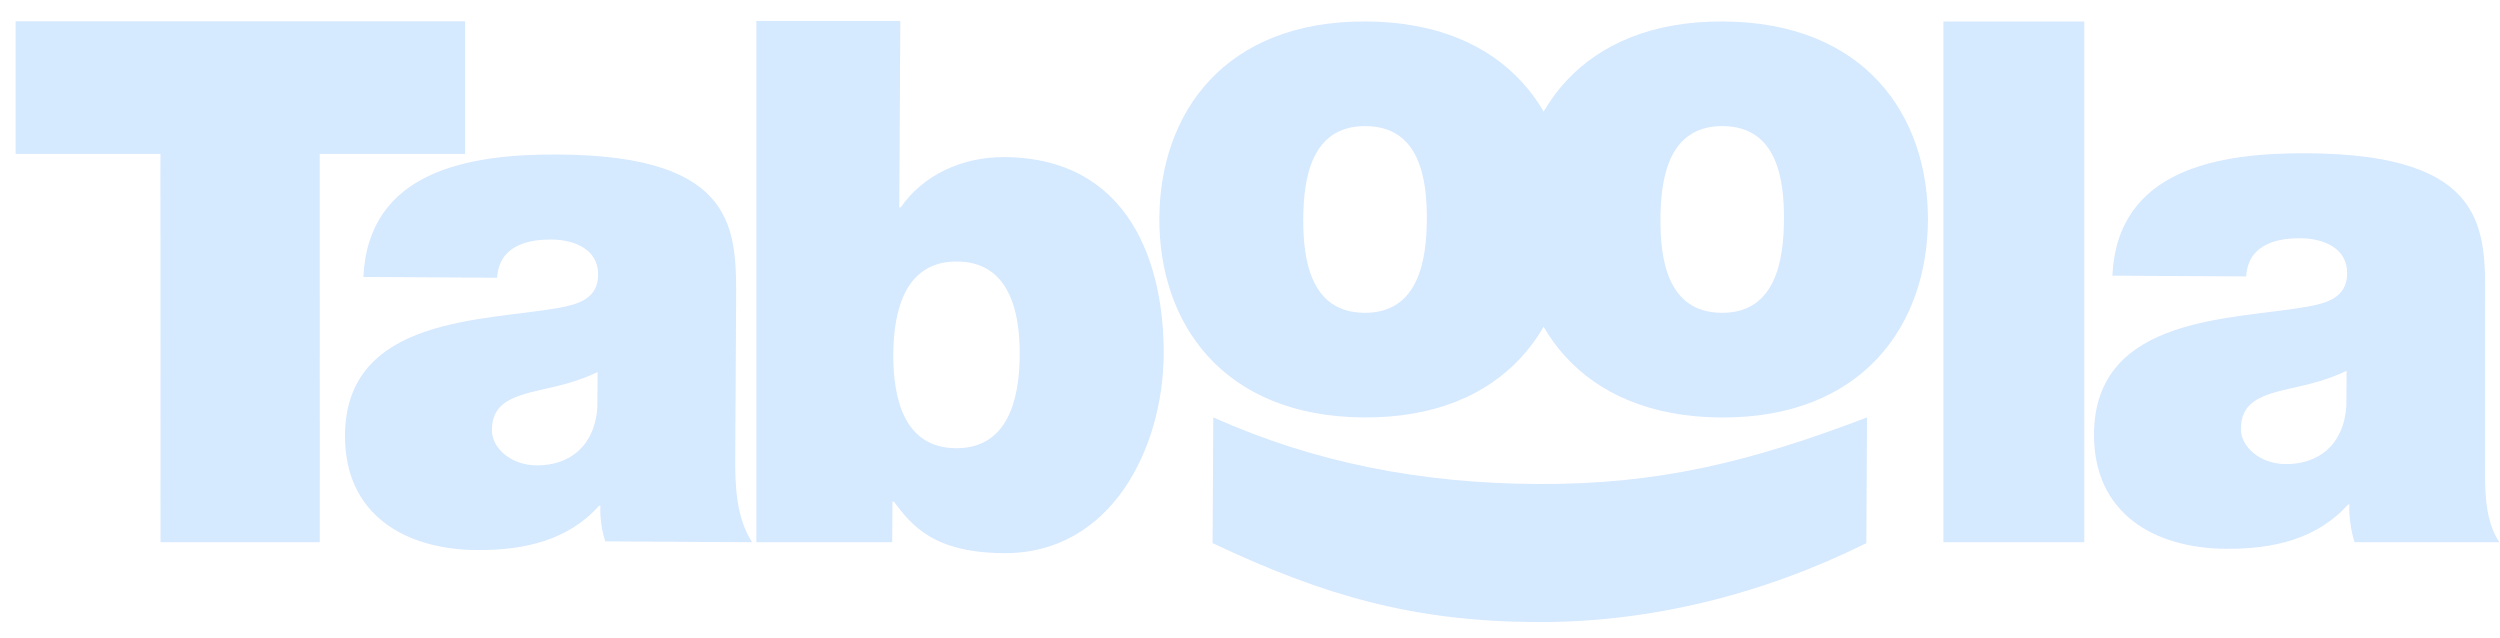
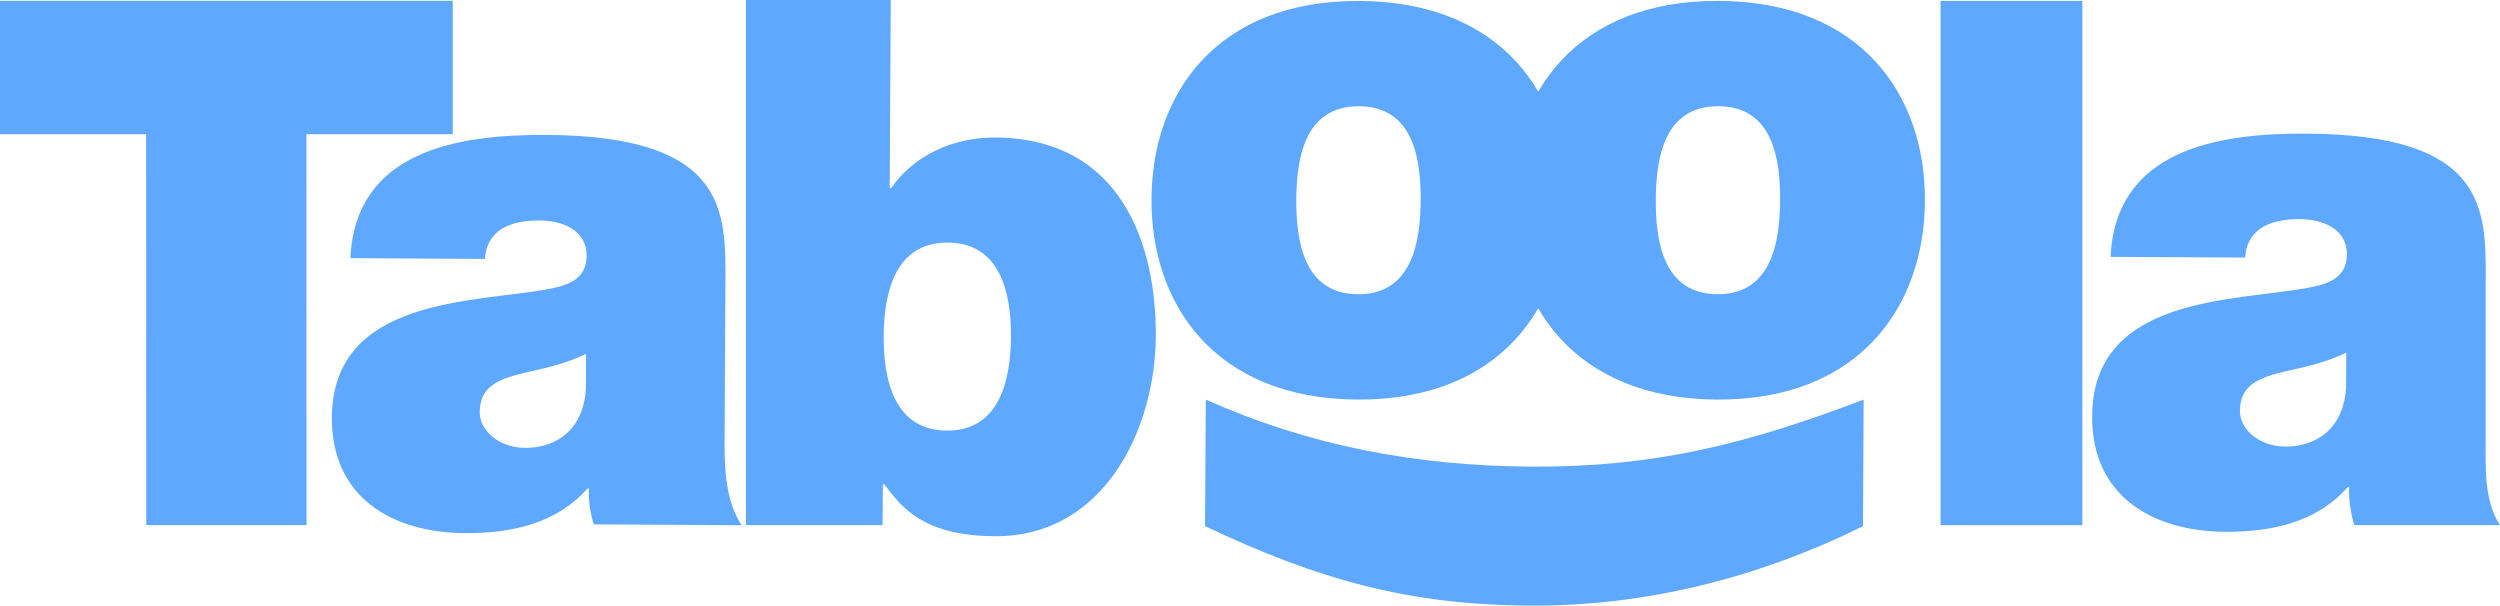
- <svg xmlns="http://www.w3.org/2000/svg" width="98" height="25" viewBox="0 0 98 25" fill="none">
-   <g clip-path="url(#clip0_4_393)">
-     <mask id="mask0_4_393" style="mask-type:luminance" maskUnits="userSpaceOnUse" x="0" y="0" width="98" height="25">
-       <path d="M98 0.806H0.597V24.405H98V0.806Z" fill="#6FB1FF" />
-     </mask>
-     <g mask="url(#mask0_4_393)">
-       <mask id="mask1_4_393" style="mask-type:luminance" maskUnits="userSpaceOnUse" x="0" y="0" width="98" height="25">
-         <path d="M98 0.806H0.597V24.405H98V0.806Z" fill="#6FB1FF" />
-       </mask>
-       <g mask="url(#mask1_4_393)">
-         <mask id="mask2_4_393" style="mask-type:luminance" maskUnits="userSpaceOnUse" x="0" y="0" width="98" height="25">
-           <path d="M0.597 0.806H97.971V24.384H0.597V0.806Z" fill="#6FB1FF" />
-         </mask>
-         <g mask="url(#mask2_4_393)">
-           <path d="M6.29 6.031H0.597V0.837H18.231V6.031H12.532L12.535 21.253H6.293L6.29 6.031Z" fill="#6FB1FF" />
-           <path d="M28.821 17.948C28.813 19.058 28.863 20.312 29.484 21.255L23.729 21.221C23.589 20.822 23.506 20.223 23.539 19.825H23.481C22.277 21.184 20.537 21.573 18.712 21.562C15.864 21.546 13.507 20.166 13.524 17.061C13.552 12.389 19.022 12.592 21.902 12.069C22.672 11.93 23.442 11.707 23.447 10.768C23.453 9.77 22.516 9.394 21.605 9.388C19.867 9.38 19.518 10.26 19.488 10.886L14.245 10.856C14.439 6.699 18.374 6.037 21.88 6.057C28.945 6.099 28.872 9.033 28.854 11.88L28.821 17.948ZM23.425 14.583C22.74 14.921 21.969 15.116 21.2 15.282C19.944 15.561 19.287 15.869 19.282 16.865C19.278 17.55 20.014 18.238 21.039 18.244C22.321 18.251 23.323 17.488 23.418 15.95L23.425 14.583ZM29.651 0.806H35.292L35.251 8.131H35.308C36.169 6.883 37.683 6.15 39.365 6.159C44.321 6.189 45.636 10.412 45.616 13.887C45.594 17.589 43.547 21.706 39.36 21.683C36.596 21.666 35.747 20.607 35.04 19.663H34.984L34.973 21.253H29.651V0.806ZM37.516 10.251C35.494 10.239 35.027 12.145 35.017 13.881C35.007 15.647 35.452 17.559 37.474 17.571C39.497 17.581 39.964 15.677 39.974 13.91C39.985 12.173 39.54 10.261 37.516 10.251ZM53.465 16.363C47.908 16.331 45.422 12.642 45.447 8.541C45.471 4.439 47.998 0.809 53.555 0.842C59.111 0.873 61.597 4.533 61.573 8.635C61.549 12.735 59.021 16.395 53.465 16.363ZM53.532 4.943C51.394 4.93 51.097 7.008 51.087 8.573C51.079 10.14 51.351 12.25 53.488 12.263C55.624 12.274 55.923 10.169 55.932 8.602C55.941 7.035 55.668 4.954 53.532 4.943Z" fill="#6FB1FF" />
-           <path d="M67.465 16.365C61.91 16.331 59.424 12.642 59.449 8.541C59.471 4.44 62 0.809 67.555 0.842C73.111 0.874 75.597 4.534 75.574 8.635C75.55 12.737 73.021 16.396 67.465 16.365ZM67.532 4.943C65.395 4.93 65.098 7.008 65.089 8.575C65.079 10.141 65.352 12.25 67.49 12.263C69.624 12.276 69.923 10.169 69.932 8.603C69.941 7.036 69.668 4.954 67.532 4.943ZM76.182 0.843H81.704V21.254H76.182V0.843ZM97.416 17.896C97.411 19.007 97.349 20.311 97.971 21.254H92.301C92.162 20.854 92.067 20.173 92.099 19.776L92.041 19.775C90.838 21.134 89.099 21.524 87.274 21.513C84.424 21.495 82.067 20.115 82.086 17.01C82.114 12.339 87.582 12.543 90.463 12.019C91.232 11.88 92.004 11.656 92.009 10.717C92.015 9.72 91.078 9.344 90.165 9.338C88.427 9.329 88.081 10.21 88.05 10.835L82.805 10.806C83 6.648 86.936 5.986 90.441 6.009C97.506 6.048 97.433 8.982 97.416 11.83V17.896ZM91.986 14.534C91.301 14.871 90.53 15.066 89.761 15.232C88.504 15.51 87.849 15.82 87.842 16.816C87.838 17.5 88.575 18.187 89.6 18.193C90.883 18.2 91.884 17.439 91.978 15.9L91.986 14.534Z" fill="#6FB1FF" />
-           <path d="M47.562 16.364C51.568 18.153 55.724 18.947 60.254 18.973C65.011 19.001 68.619 18.103 73.186 16.364L73.16 21.291C69.072 23.318 64.639 24.41 60.221 24.385C55.407 24.356 51.937 23.368 47.533 21.291L47.562 16.364Z" fill="#6FB1FF" />
-         </g>
-       </g>
-     </g>
+ <svg xmlns="http://www.w3.org/2000/svg" version="1.1" viewBox="0 0 723.02 175.14">
+   <g fill="#5FA8FF">
+     <path d="m42.27 38.82h-42.27v-38.58h130.94v38.58h-42.32l0.02 113.06h-46.34l-0.03-113.06z" />
+     <path d="m169.5 102.33c-5.09 2.51-10.82 3.96-16.52 5.2-9.33 2.07-14.21 4.36-14.24 11.76-0.03 5.09 5.44 10.19 13.05 10.24 9.52 0.05 16.95-5.61 17.66-17.04l0.05-10.16zm40.06 25c-0.06 8.25 0.31 17.56 4.92 24.57l-42.73-0.25c-1.04-2.97-1.65-7.42-1.41-10.37h-0.43c-8.94 10.1-21.86 12.98-35.41 12.91-21.15-0.13-38.65-10.38-38.52-33.44 0.21-34.7 40.83-33.19 62.21-37.08 5.72-1.03 11.44-2.69 11.47-9.67 0.05-7.41-6.91-10.21-13.68-10.24-12.9-0.06-15.49 6.47-15.72 11.12l-38.93-0.22c1.44-30.88 30.66-35.79 56.69-35.64 52.46 0.31 51.92 22.1 51.78 43.25l-0.24 45.06z" />
+     <path d="m274.13 70.16c-15.02-0.09-18.48 14.07-18.56 26.96-0.08 13.11 3.23 27.32 18.24 27.41 15.03 0.08 18.49-14.07 18.57-27.2 0.08-12.89-3.23-27.1-18.25-27.17m-58.4-70.16h41.88l-0.3 54.41h0.42c6.4-9.27 17.64-14.71 30.13-14.64 36.8 0.22 46.56 31.58 46.41 57.4-0.16 27.5-15.36 58.08-46.45 57.91-20.52-0.13-26.82-7.99-32.07-15.01h-0.42l-0.08 11.81h-39.52v-151.88z" />
+     <path d="m393.05 30.73c-15.87-0.1-18.08 15.34-18.15 26.97-0.06 11.63 1.96 27.31 17.82 27.4s18.08-15.55 18.15-27.2c0.07-11.63-1.96-27.08-17.82-27.17m-0.5 84.83c-41.26-0.24-59.72-27.64-59.53-58.1 0.18-30.47 18.94-57.43 60.2-57.18 41.26 0.23 59.72 27.41 59.54 57.88-0.19 30.45-18.95 57.64-60.21 57.4" />
+     <path d="m497 30.72c-15.86-0.1-18.07 15.34-18.13 26.98-0.08 11.63 1.95 27.3 17.82 27.39 15.85 0.1 18.07-15.55 18.14-27.19 0.06-11.63-1.97-27.09-17.83-27.18m-0.5 84.84c-41.25-0.25-59.71-27.65-59.52-58.11 0.17-30.46 18.94-57.43 60.19-57.19s59.71 27.42 59.54 57.88c-0.18 30.48-18.95 57.65-60.21 57.42" />
+     <path d="m561.23 0.27h41v151.61h-41v-151.61z" />
+     <path d="m678.57 101.97c-5.09 2.5-10.82 3.95-16.52 5.18-9.34 2.07-14.2 4.37-14.25 11.77-0.03 5.08 5.44 10.18 13.05 10.23 9.53 0.05 16.96-5.61 17.66-17.04l0.06-10.14zm40.32 24.97c-0.04 8.25-0.5 17.93 4.12 24.94h-42.1c-1.03-2.97-1.74-8.03-1.5-10.98l-0.43-0.01c-8.94 10.1-21.85 12.99-35.4 12.91-21.16-0.14-38.66-10.39-38.52-33.45 0.21-34.7 40.81-33.18 62.2-37.07 5.72-1.03 11.44-2.69 11.48-9.67 0.05-7.41-6.91-10.2-13.69-10.24-12.91-0.07-15.48 6.47-15.71 11.12l-38.95-0.21c1.45-30.88 30.68-35.8 56.7-35.63 52.46 0.29 51.92 22.09 51.79 43.24v45.05z" />
+     <path d="m348.73 115.57c29.74 13.29 60.6 19.19 94.23 19.38 35.33 0.21 62.12-6.46 96.03-19.38l-0.2 36.6c-30.35 15.05-63.27 23.17-96.07 22.98-35.75-0.21-61.51-7.55-94.21-22.98l0.22-36.6z" />
  </g>
-   <defs>
-     <clipPath id="clip0_4_393">
-       <rect width="98" height="25" fill="#6FB1FF" />
-     </clipPath>
-   </defs>
</svg>
